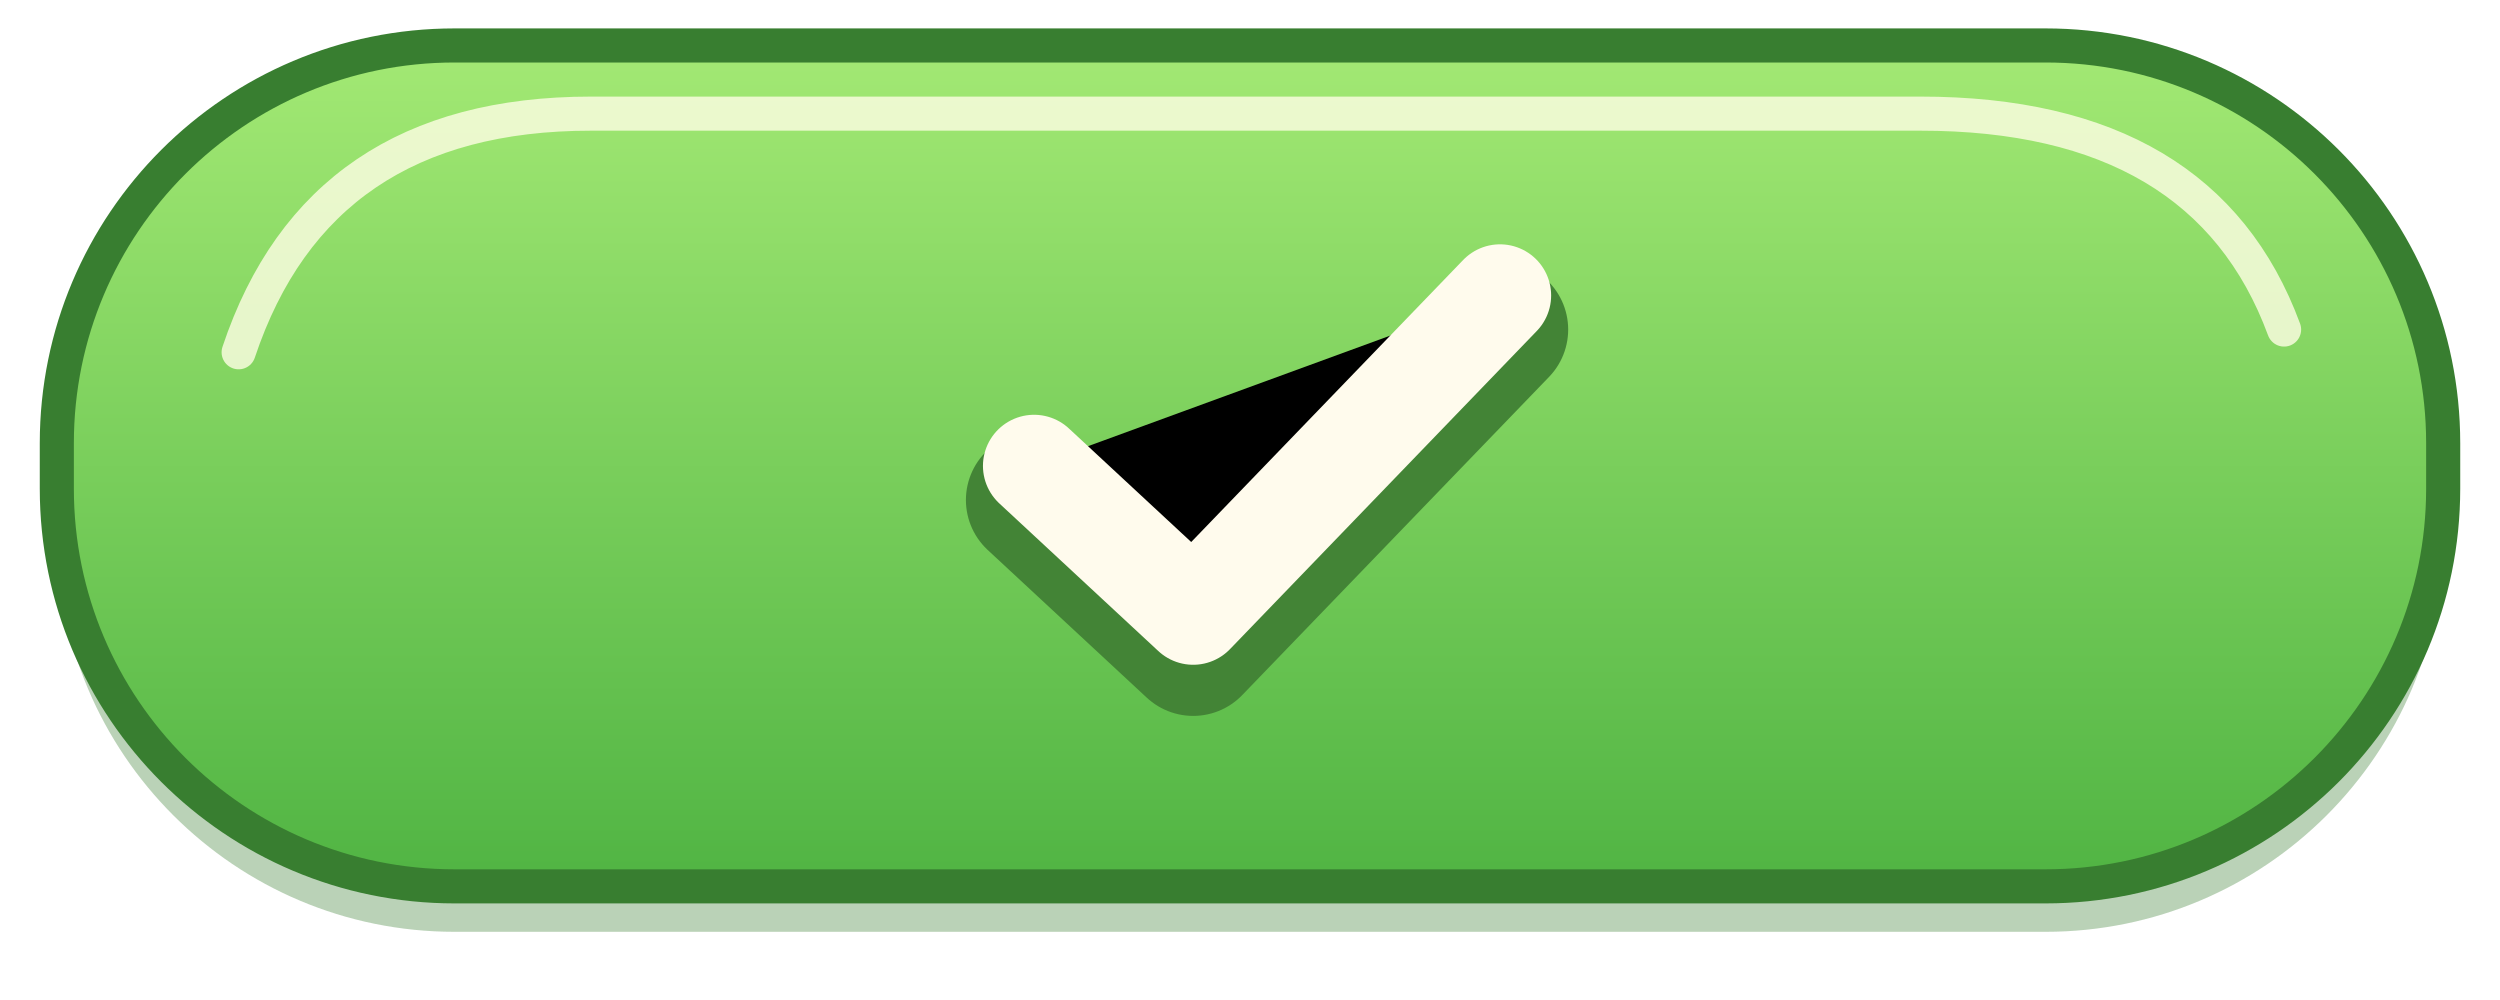
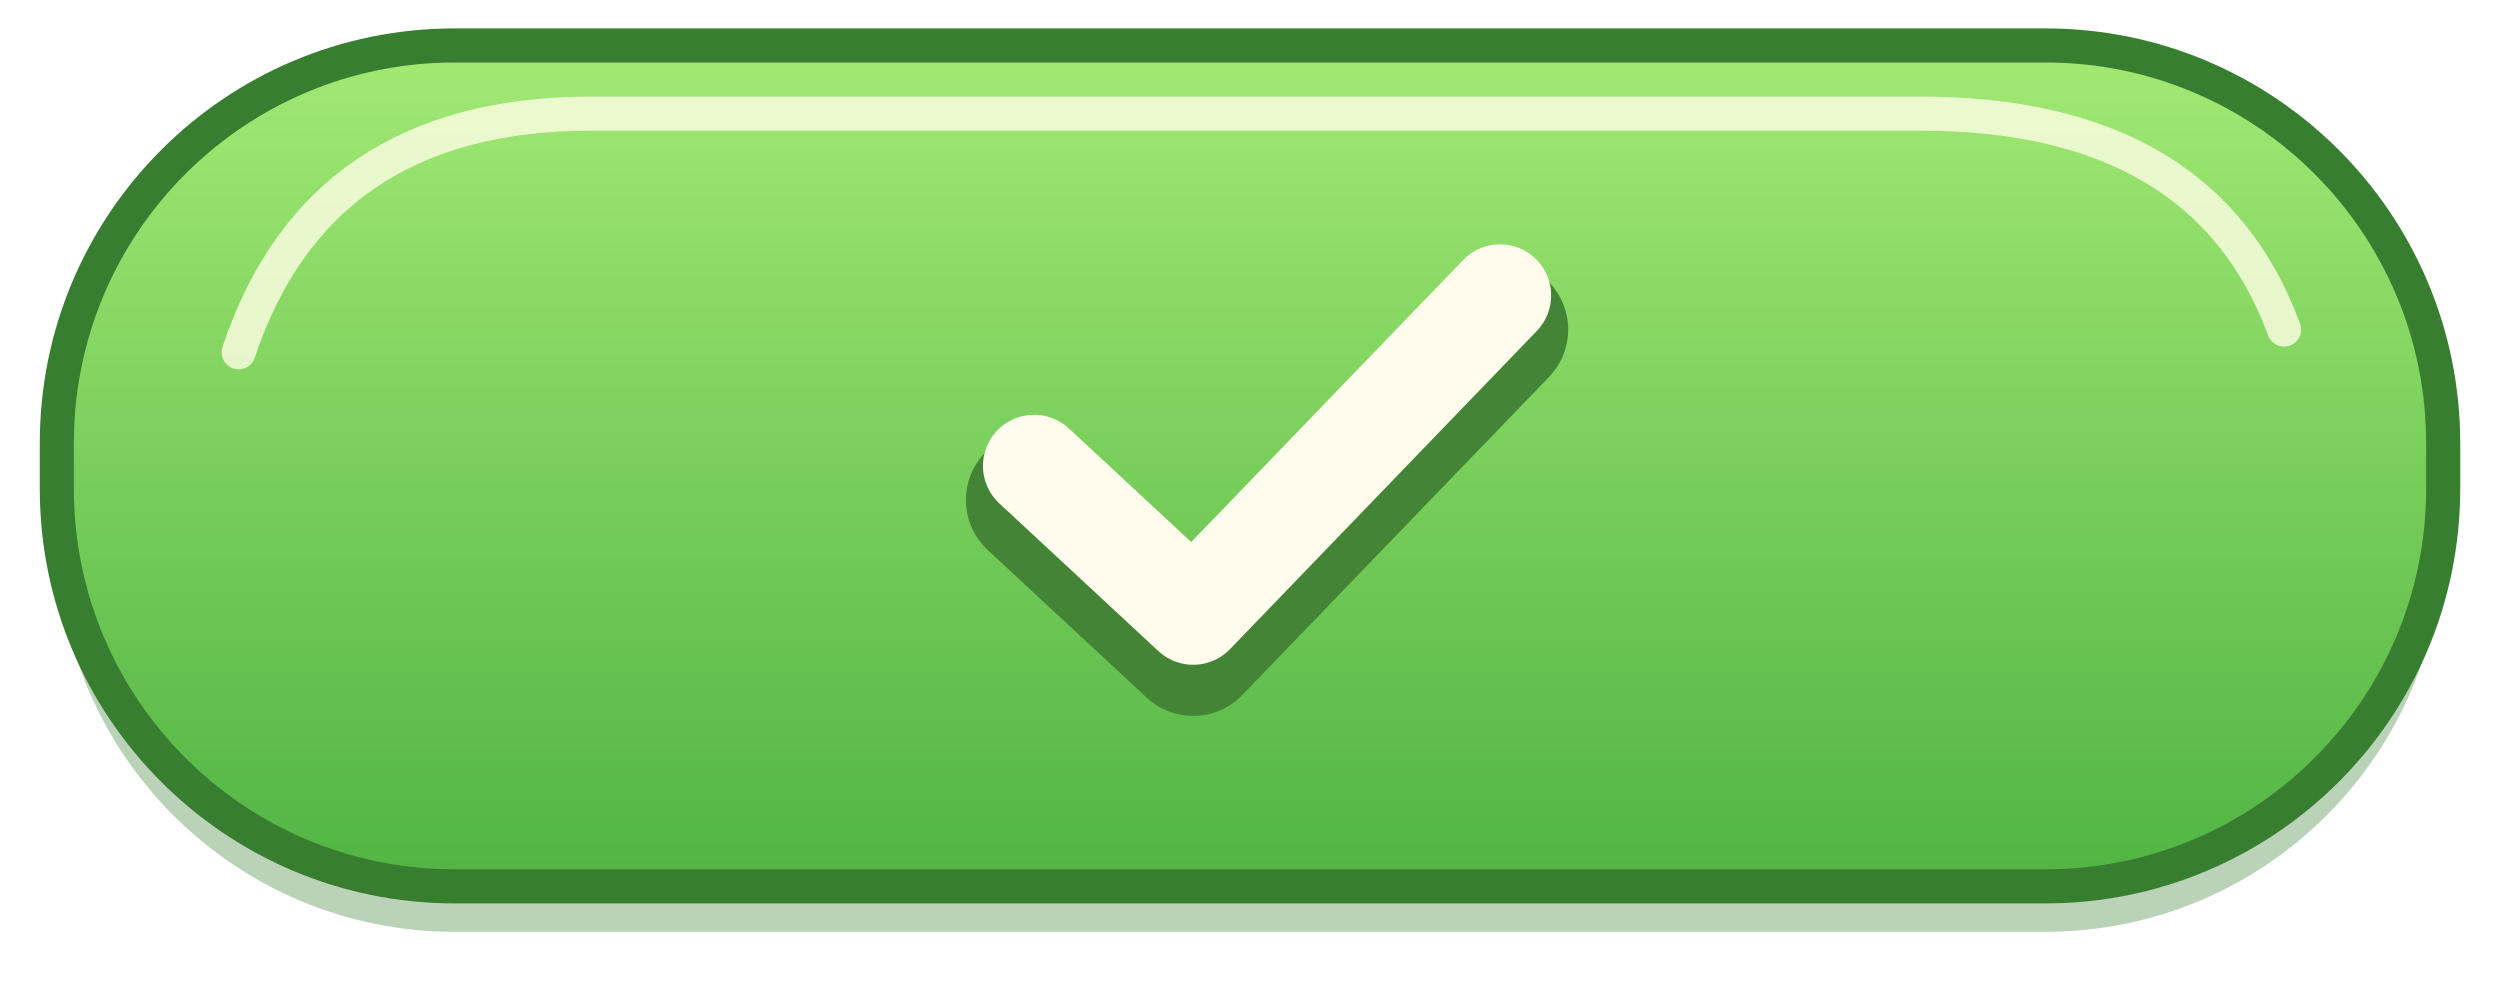
<svg xmlns="http://www.w3.org/2000/svg" viewBox="0 0 220 88">
  <defs>
    <linearGradient id="bg" x2="0" y2="1">
      <stop stop-color="#a3e974" />
      <stop offset="1" stop-color="#50b443" />
    </linearGradient>
  </defs>
  <rect x="5" y="8" width="210" height="74" rx="35" fill="#387e30" opacity=".35" />
  <rect x="5" y="4" width="210" height="74" rx="35" fill="url(#bg)" stroke="#387e30" stroke-width="3" />
  <path d="M21 31Q28 10 52 10H169Q194 10 201 29" fill="none" stroke="#fffde4" stroke-opacity=".8" stroke-width="3" stroke-linecap="round" />
-   <path d="M91 44L105 57L132 29" stroke="#438436" stroke-width="12" stroke-linecap="round" stroke-linejoin="round" />
-   <path d="M91 41L105 54L132 26" stroke="#fffbed" stroke-width="9" stroke-linecap="round" stroke-linejoin="round" />
+   <path fill="none" d="M91 44L105 57L132 29" stroke="#438436" stroke-width="12" stroke-linecap="round" stroke-linejoin="round" />
+   <path fill="none" d="M91 41L105 54L132 26" stroke="#fffbed" stroke-width="9" stroke-linecap="round" stroke-linejoin="round" />
</svg>
